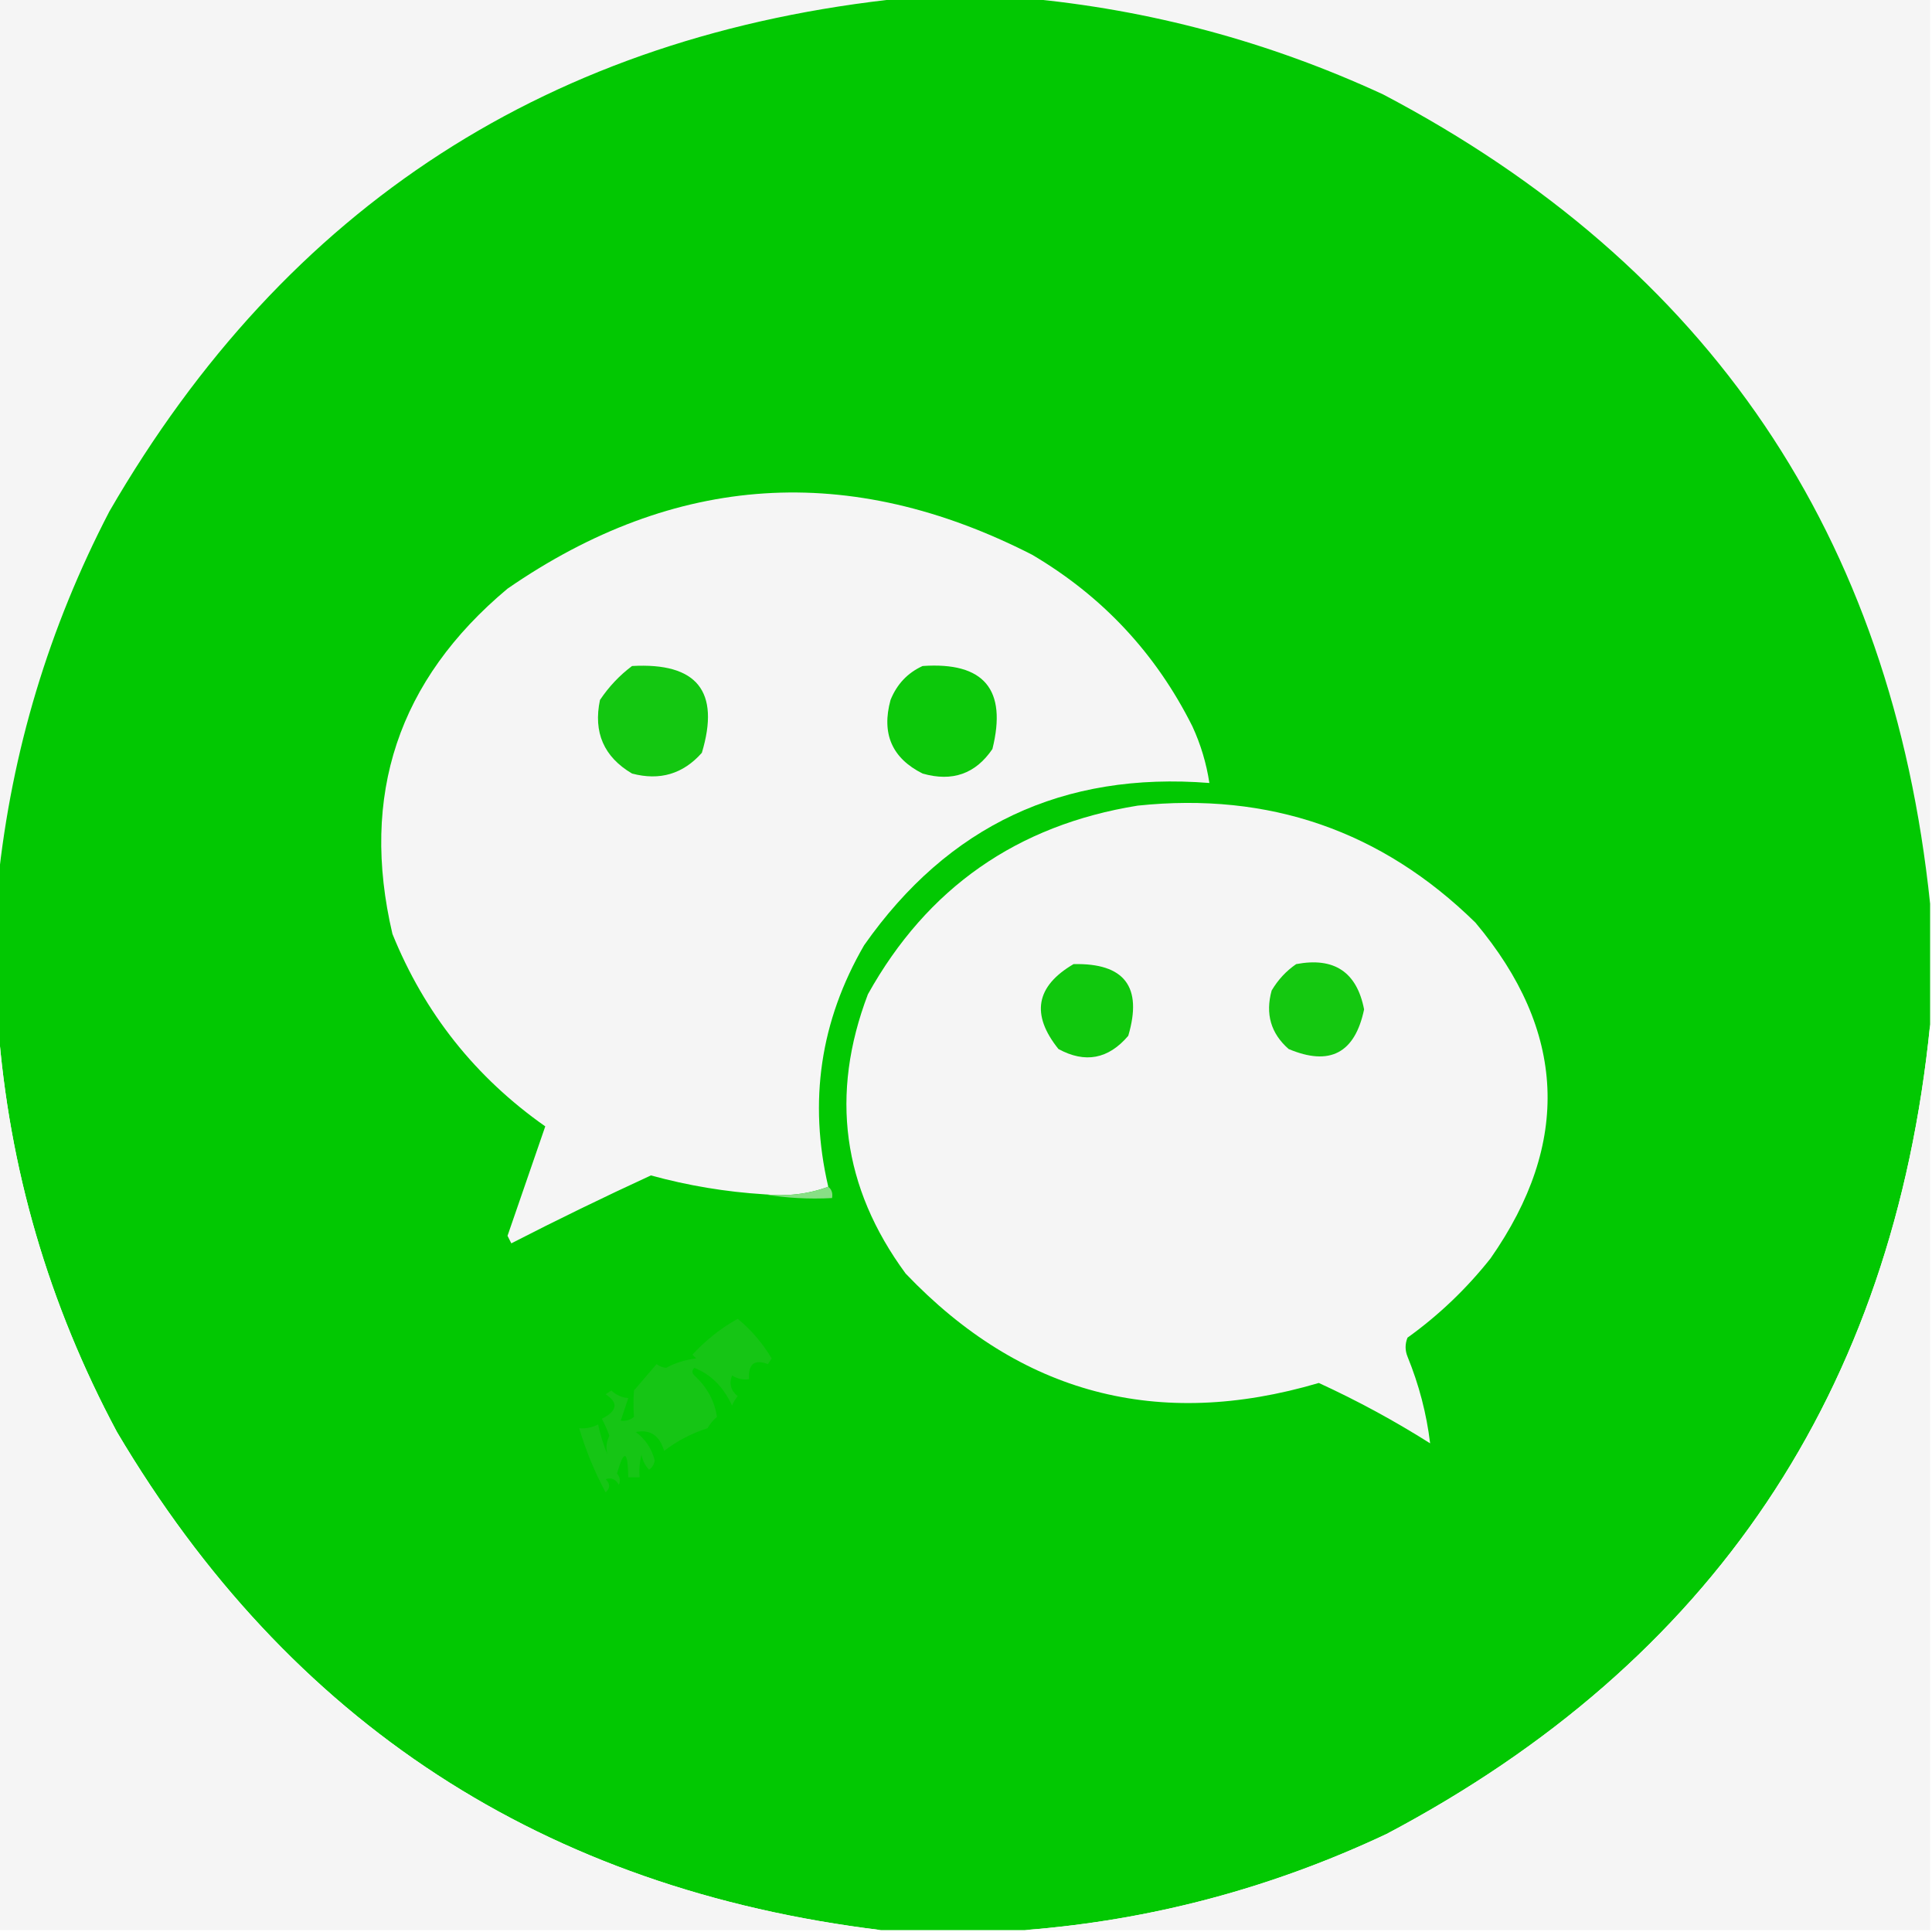
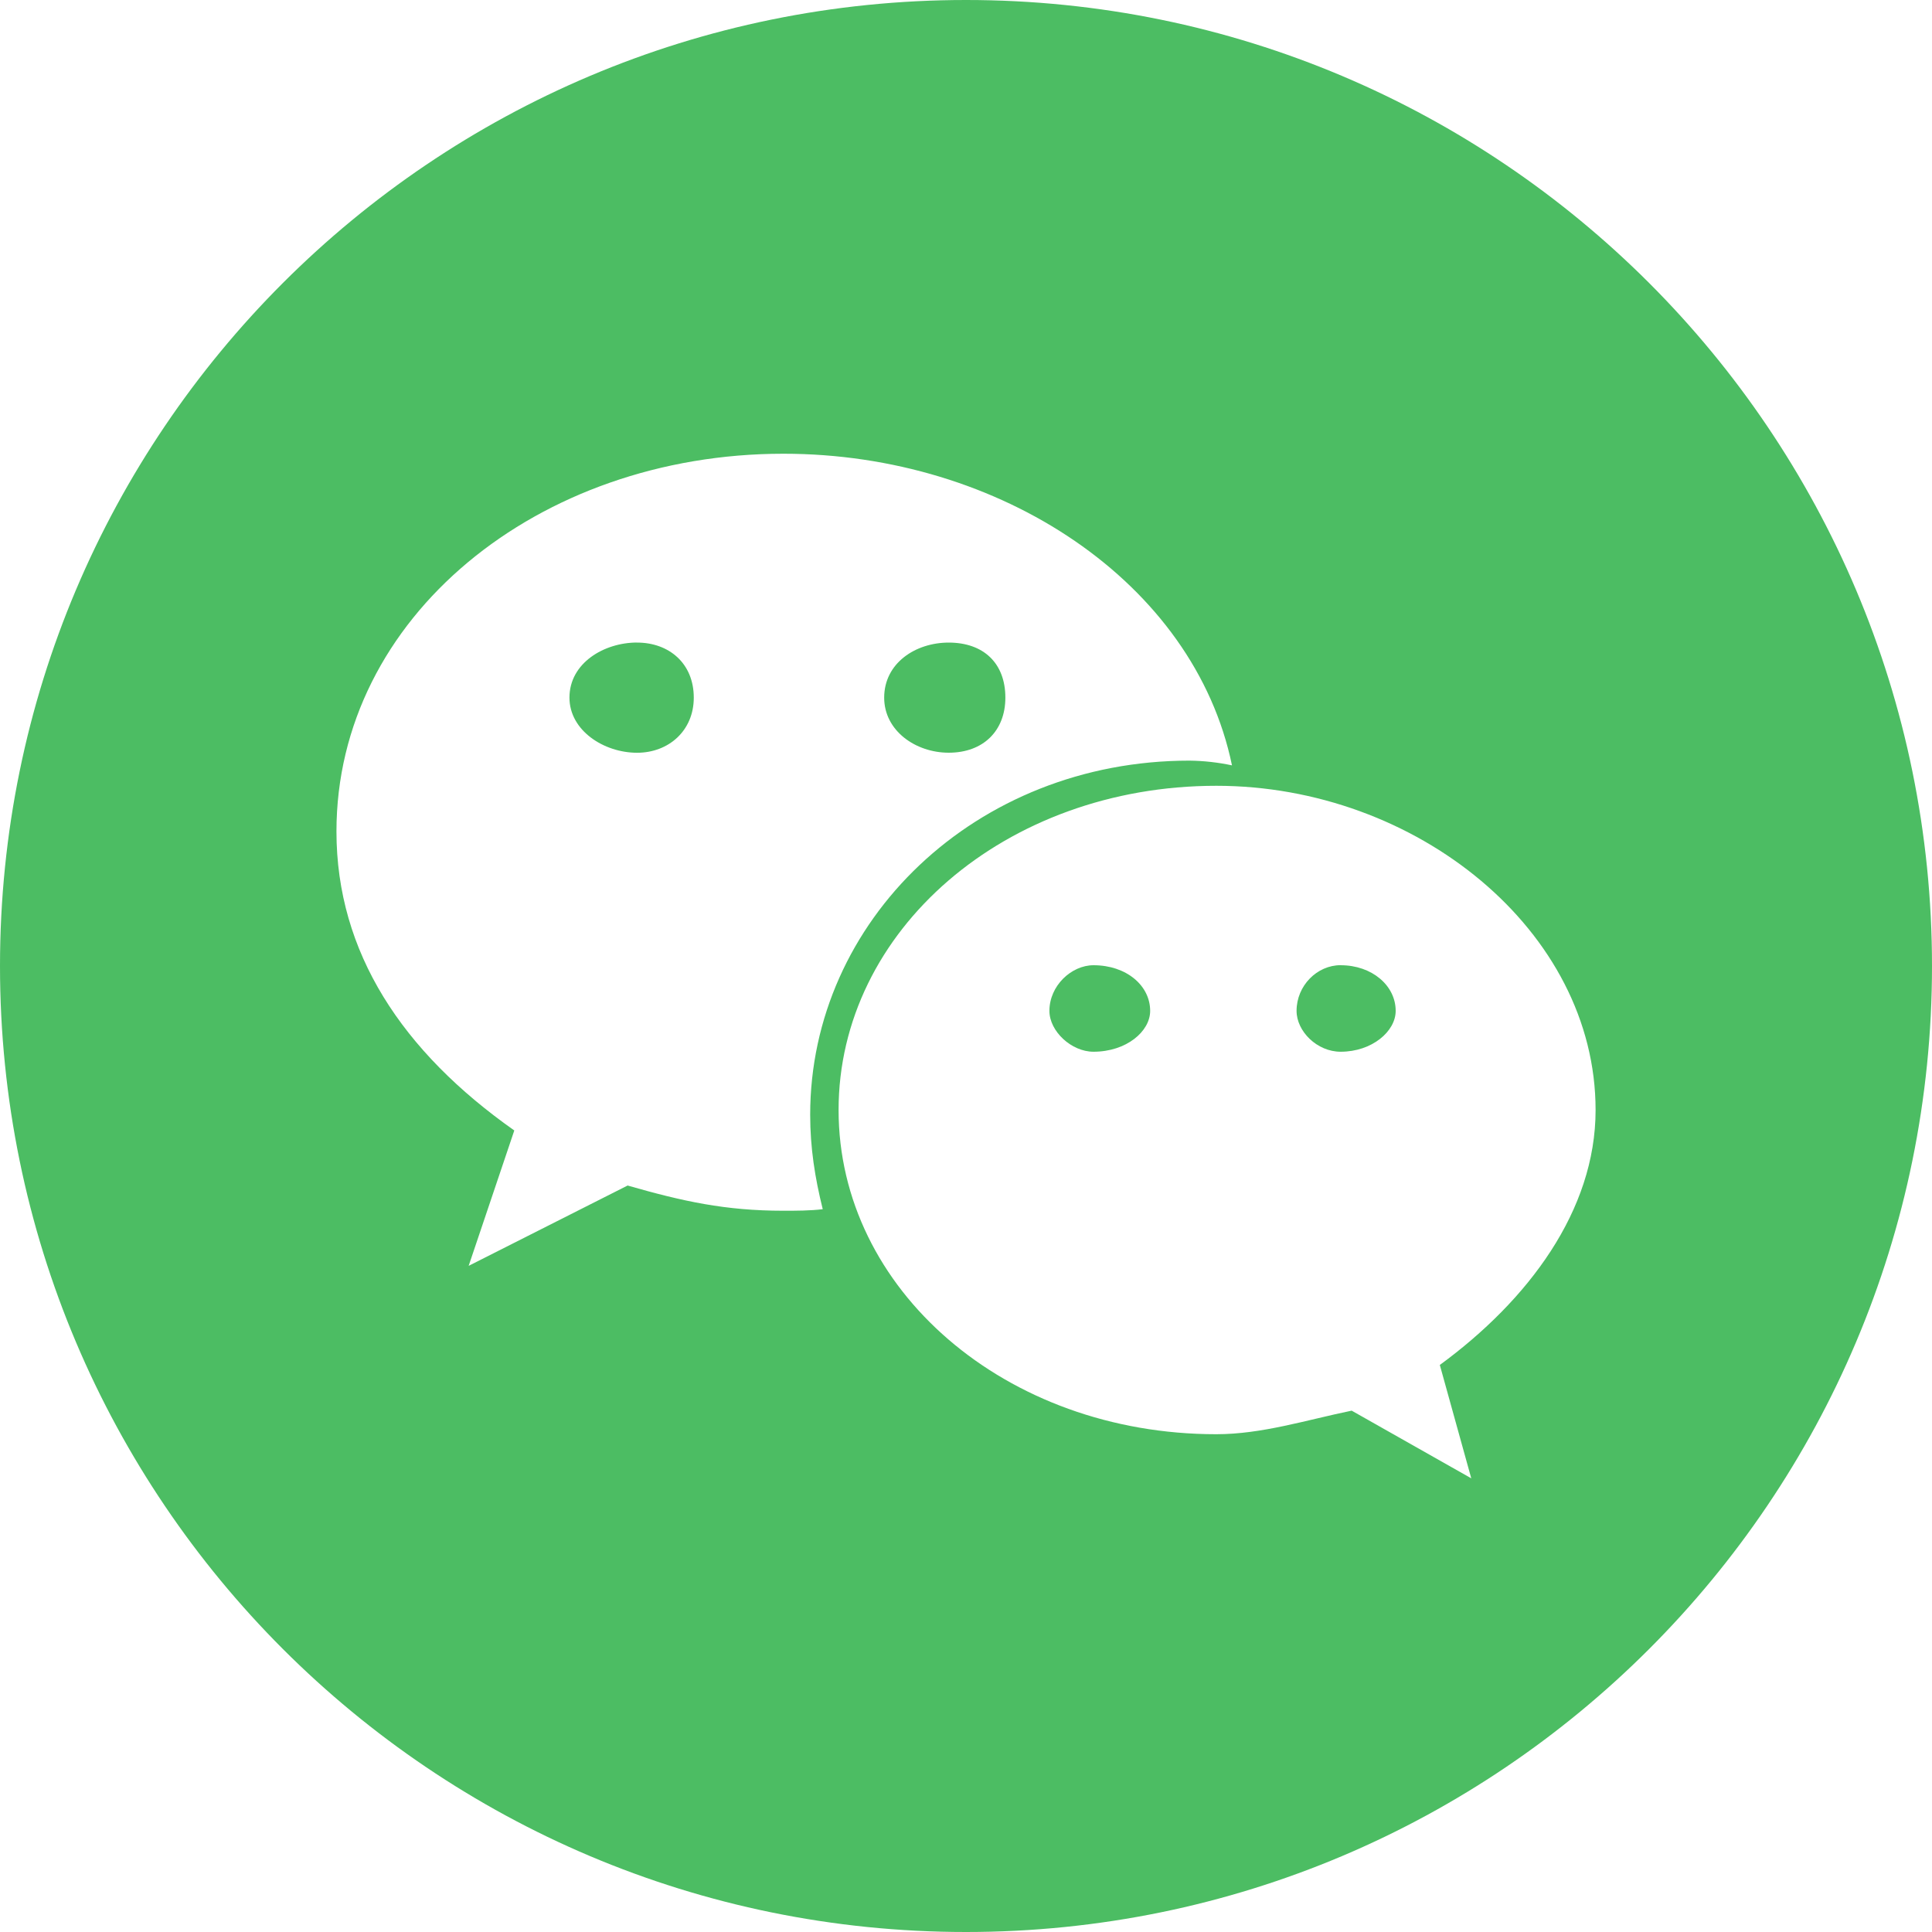
- <svg xmlns="http://www.w3.org/2000/svg" version="1.1" width="512px" height="512px" style="shape-rendering:geometricPrecision; text-rendering:geometricPrecision; image-rendering:optimizeQuality; fill-rule:evenodd; clip-rule:evenodd">
-   <g>
-     <path style="opacity:1" fill="#f5f5f5" d="M -0.5,-0.5 C 79.5,-0.5 159.5,-0.5 239.5,-0.5C 146.083,9.123 75.917,54.456 29,135.5C 12.954,166.364 3.12,199.031 -0.5,233.5C -0.5,155.5 -0.5,77.5 -0.5,-0.5 Z" />
-   </g>
-   <g>
-     <path style="opacity:1" fill="#f5f5f5" d="M 271.5,-0.5 C 351.5,-0.5 431.5,-0.5 511.5,-0.5C 511.5,79.5 511.5,159.5 511.5,239.5C 501.335,141.952 453.002,70.452 366.5,25C 336.204,11.011 304.538,2.511 271.5,-0.5 Z" />
-   </g>
-   <g>
-     <path style="opacity:1" fill="#02c802" d="M 239.5,-0.5 C 250.167,-0.5 260.833,-0.5 271.5,-0.5C 304.538,2.511 336.204,11.011 366.5,25C 453.002,70.452 501.335,141.952 511.5,239.5C 511.5,250.167 511.5,260.833 511.5,271.5C 501.74,368.901 453.74,440.401 367.5,486C 336.937,500.405 304.937,508.905 271.5,511.5C 258.833,511.5 246.167,511.5 233.5,511.5C 144.163,500.607 76.663,456.607 31,379.5C 12.866,345.619 2.366,309.619 -0.5,271.5C -0.5,258.833 -0.5,246.167 -0.5,233.5C 3.12,199.031 12.954,166.364 29,135.5C 75.917,54.456 146.083,9.123 239.5,-0.5 Z" />
-   </g>
-   <g>
-     <path style="opacity:1" fill="#f5f5f5" d="M 219.5,314.5 C 214.265,316.45 208.598,317.117 202.5,316.5C 192.339,315.868 182.339,314.202 172.5,311.5C 160.018,317.241 147.685,323.241 135.5,329.5C 135.167,328.833 134.833,328.167 134.5,327.5C 137.835,317.828 141.168,308.161 144.5,298.5C 125.991,285.489 112.491,268.489 104,247.5C 95.37,210.723 105.537,180.223 134.5,156C 178.905,125.344 225.239,122.344 273.5,147C 292.155,157.988 306.322,173.155 316,192.5C 318.211,197.298 319.711,202.298 320.5,207.5C 281.754,204.439 251.254,218.773 229,250.5C 217.392,270.544 214.225,291.877 219.5,314.5 Z" />
-   </g>
-   <g>
-     <path style="opacity:1" fill="#0cc80a" d="M 244.5,176.5 C 260.767,175.374 266.933,182.707 263,198.5C 258.532,205.085 252.365,207.252 244.5,205C 236.39,200.936 233.557,194.436 236,185.5C 237.688,181.315 240.521,178.315 244.5,176.5 Z" />
-   </g>
-   <g>
-     <path style="opacity:1" fill="#13c711" d="M 167.5,176.5 C 184.722,175.539 190.888,183.205 186,199.5C 181.032,205.115 174.865,206.948 167.5,205C 160.024,200.585 157.191,194.085 159,185.5C 161.362,181.973 164.196,178.973 167.5,176.5 Z" />
-   </g>
-   <g>
-     <path style="opacity:1" fill="#f5f5f5" d="M 301.5,213.5 C 336.357,209.839 366.191,220.173 391,244.5C 415.094,273.187 416.428,302.854 395,333.5C 388.628,341.539 381.295,348.539 373,354.5C 372.333,356.167 372.333,357.833 373,359.5C 376.052,366.973 378.052,374.64 379,382.5C 369.529,376.514 359.696,371.181 349.5,366.5C 306.913,379.064 270.413,369.397 240,337.5C 223.24,314.695 219.907,290.028 230,263.5C 245.698,235.317 269.531,218.651 301.5,213.5 Z" />
-   </g>
-   <g>
-     <path style="opacity:1" fill="#10c80d" d="M 284.5,255.5 C 298.012,255.187 302.845,261.52 299,274.5C 293.733,280.683 287.566,281.849 280.5,278C 273.163,268.868 274.496,261.368 284.5,255.5 Z" />
-   </g>
-   <g>
-     <path style="opacity:1" fill="#14c810" d="M 343.5,255.5 C 353.573,253.594 359.573,257.594 361.5,267.5C 359.067,279.104 352.4,282.604 341.5,278C 336.789,273.86 335.289,268.694 337,262.5C 338.694,259.642 340.861,257.309 343.5,255.5 Z" />
-   </g>
-   <g>
-     <path style="opacity:1" fill="#f5f5f5" d="M -0.5,271.5 C 2.366,309.619 12.866,345.619 31,379.5C 76.663,456.607 144.163,500.607 233.5,511.5C 155.5,511.5 77.5,511.5 -0.5,511.5C -0.5,431.5 -0.5,351.5 -0.5,271.5 Z" />
-   </g>
-   <g>
-     <path style="opacity:1" fill="#88df85" d="M 219.5,314.5 C 220.404,315.209 220.737,316.209 220.5,317.5C 214.31,317.823 208.31,317.49 202.5,316.5C 208.598,317.117 214.265,316.45 219.5,314.5 Z" />
-   </g>
-   <g>
-     <path style="opacity:1" fill="#f5f5f5" d="M 511.5,271.5 C 511.5,351.5 511.5,431.5 511.5,511.5C 431.5,511.5 351.5,511.5 271.5,511.5C 304.937,508.905 336.937,500.405 367.5,486C 453.74,440.401 501.74,368.901 511.5,271.5 Z" />
-   </g>
-   <g>
-     <path style="opacity:1" fill="#16c515" d="M 195.5,349.5 C 199.06,352.409 202.06,355.909 204.5,360C 204.167,360.5 203.833,361 203.5,361.5C 199.91,360.146 198.244,361.479 198.5,365.5C 196.856,365.714 195.356,365.38 194,364.5C 193.175,366.701 193.675,368.534 195.5,370C 194.874,370.75 194.374,371.584 194,372.5C 191.712,367.541 188.379,364.208 184,362.5C 183.333,363.167 183.333,363.833 184,364.5C 187.369,367.582 189.369,371.248 190,375.5C 188.978,376.354 188.145,377.354 187.5,378.5C 183.34,379.816 179.506,381.816 176,384.5C 174.797,380.408 172.297,378.741 168.5,379.5C 171.027,381.377 172.694,383.877 173.5,387C 173.37,388.059 172.87,388.892 172,389.5C 170.956,388.377 170.29,387.044 170,385.5C 169.505,387.473 169.338,389.473 169.5,391.5C 168.5,391.5 167.5,391.5 166.5,391.5C 166.381,384.319 165.381,383.986 163.5,390.5C 164.326,391.451 164.492,392.451 164,393.5C 163.163,391.993 161.996,391.493 160.5,392C 161.731,393.183 161.731,394.349 160.5,395.5C 157.577,390.063 155.244,384.396 153.5,378.5C 155.262,378.643 156.929,378.309 158.5,377.5C 159.105,380.304 159.938,382.971 161,385.5C 160.503,383.802 160.67,382.135 161.5,380.5C 160.926,378.941 160.26,377.441 159.5,376C 163.617,373.898 163.95,371.731 160.5,369.5C 161,369.167 161.5,368.833 162,368.5C 163.3,369.707 164.8,370.374 166.5,370.5C 165.833,372.5 165.167,374.5 164.5,376.5C 165.822,376.67 166.989,376.337 168,375.5C 167.845,373.189 167.845,370.856 168,368.5C 170.029,366.142 172.029,363.808 174,361.5C 174.725,362.059 175.558,362.392 176.5,362.5C 179.009,361.164 181.676,360.33 184.5,360C 184.167,359.667 183.833,359.333 183.5,359C 187.066,355.132 191.066,351.965 195.5,349.5 Z" />
-   </g>
+ <svg xmlns="http://www.w3.org/2000/svg" t="1710397939904" class="icon" viewBox="0 0 1024 1024" version="1.1" p-id="10606" width="200" height="200">
+   <path d="M579.584 511.59c-11.699 0-23.373 10.829-23.373 24.192 0 10.829 11.674 21.658 23.347 21.658 17.536 0 30.054-10.829 30.054-21.658 0-13.363-12.518-24.192-30.054-24.192z m-76.749-112.64c18.355 0 30.029-11.648 30.029-29.184 0-18.355-11.674-29.184-30.029-29.184-17.536 0-34.202 10.829-34.202 29.184 0 17.536 16.666 29.184 34.202 29.184zM512 0C229.248 0 0 229.222 0 512s229.248 512 512 512c282.778 0 512-229.222 512-512S794.778 0 512 0z m-96.768 641.715c-30.848 0-53.376-4.992-82.586-13.363l-84.25 42.573 24.192-71.757c-59.238-41.702-94.259-94.259-94.259-158.49 0-113.459 106.752-200.192 236.902-200.192 115.123 0 217.728 68.378 237.747 165.171a115.021 115.021 0 0 0-22.528-2.509c-113.434 0-201.037 85.069-201.037 187.674 0 17.536 2.509 33.382 6.656 50.074-6.656 0.819-14.157 0.819-20.838 0.819zM763.136 723.456l16.666 60.083-63.386-35.866c-24.192 4.992-47.565 12.493-71.757 12.493-111.77 0-200.192-76.723-200.192-171.827s88.422-171.853 200.192-171.853c105.958 0 201.037 76.749 201.037 171.853 0 53.376-35.84 100.915-82.56 135.117z m-425.472-382.899c-17.51 0-35.84 10.854-35.84 29.184 0 17.536 18.33 29.235 35.84 29.235 16.717 0 30.054-11.699 30.054-29.21 0-18.355-13.338-29.184-30.029-29.184z m372.89 171.008c-12.493 0-23.347 10.854-23.347 24.218 0 10.829 10.854 21.658 23.347 21.658 16.691 0 29.184-10.829 29.184-21.658 0-13.363-12.493-24.192-29.184-24.192z" fill="#4CBD63" p-id="10607" data-spm-anchor-id="a313x.search_index.0.i0.11813a81u4QlFY" />
</svg>
